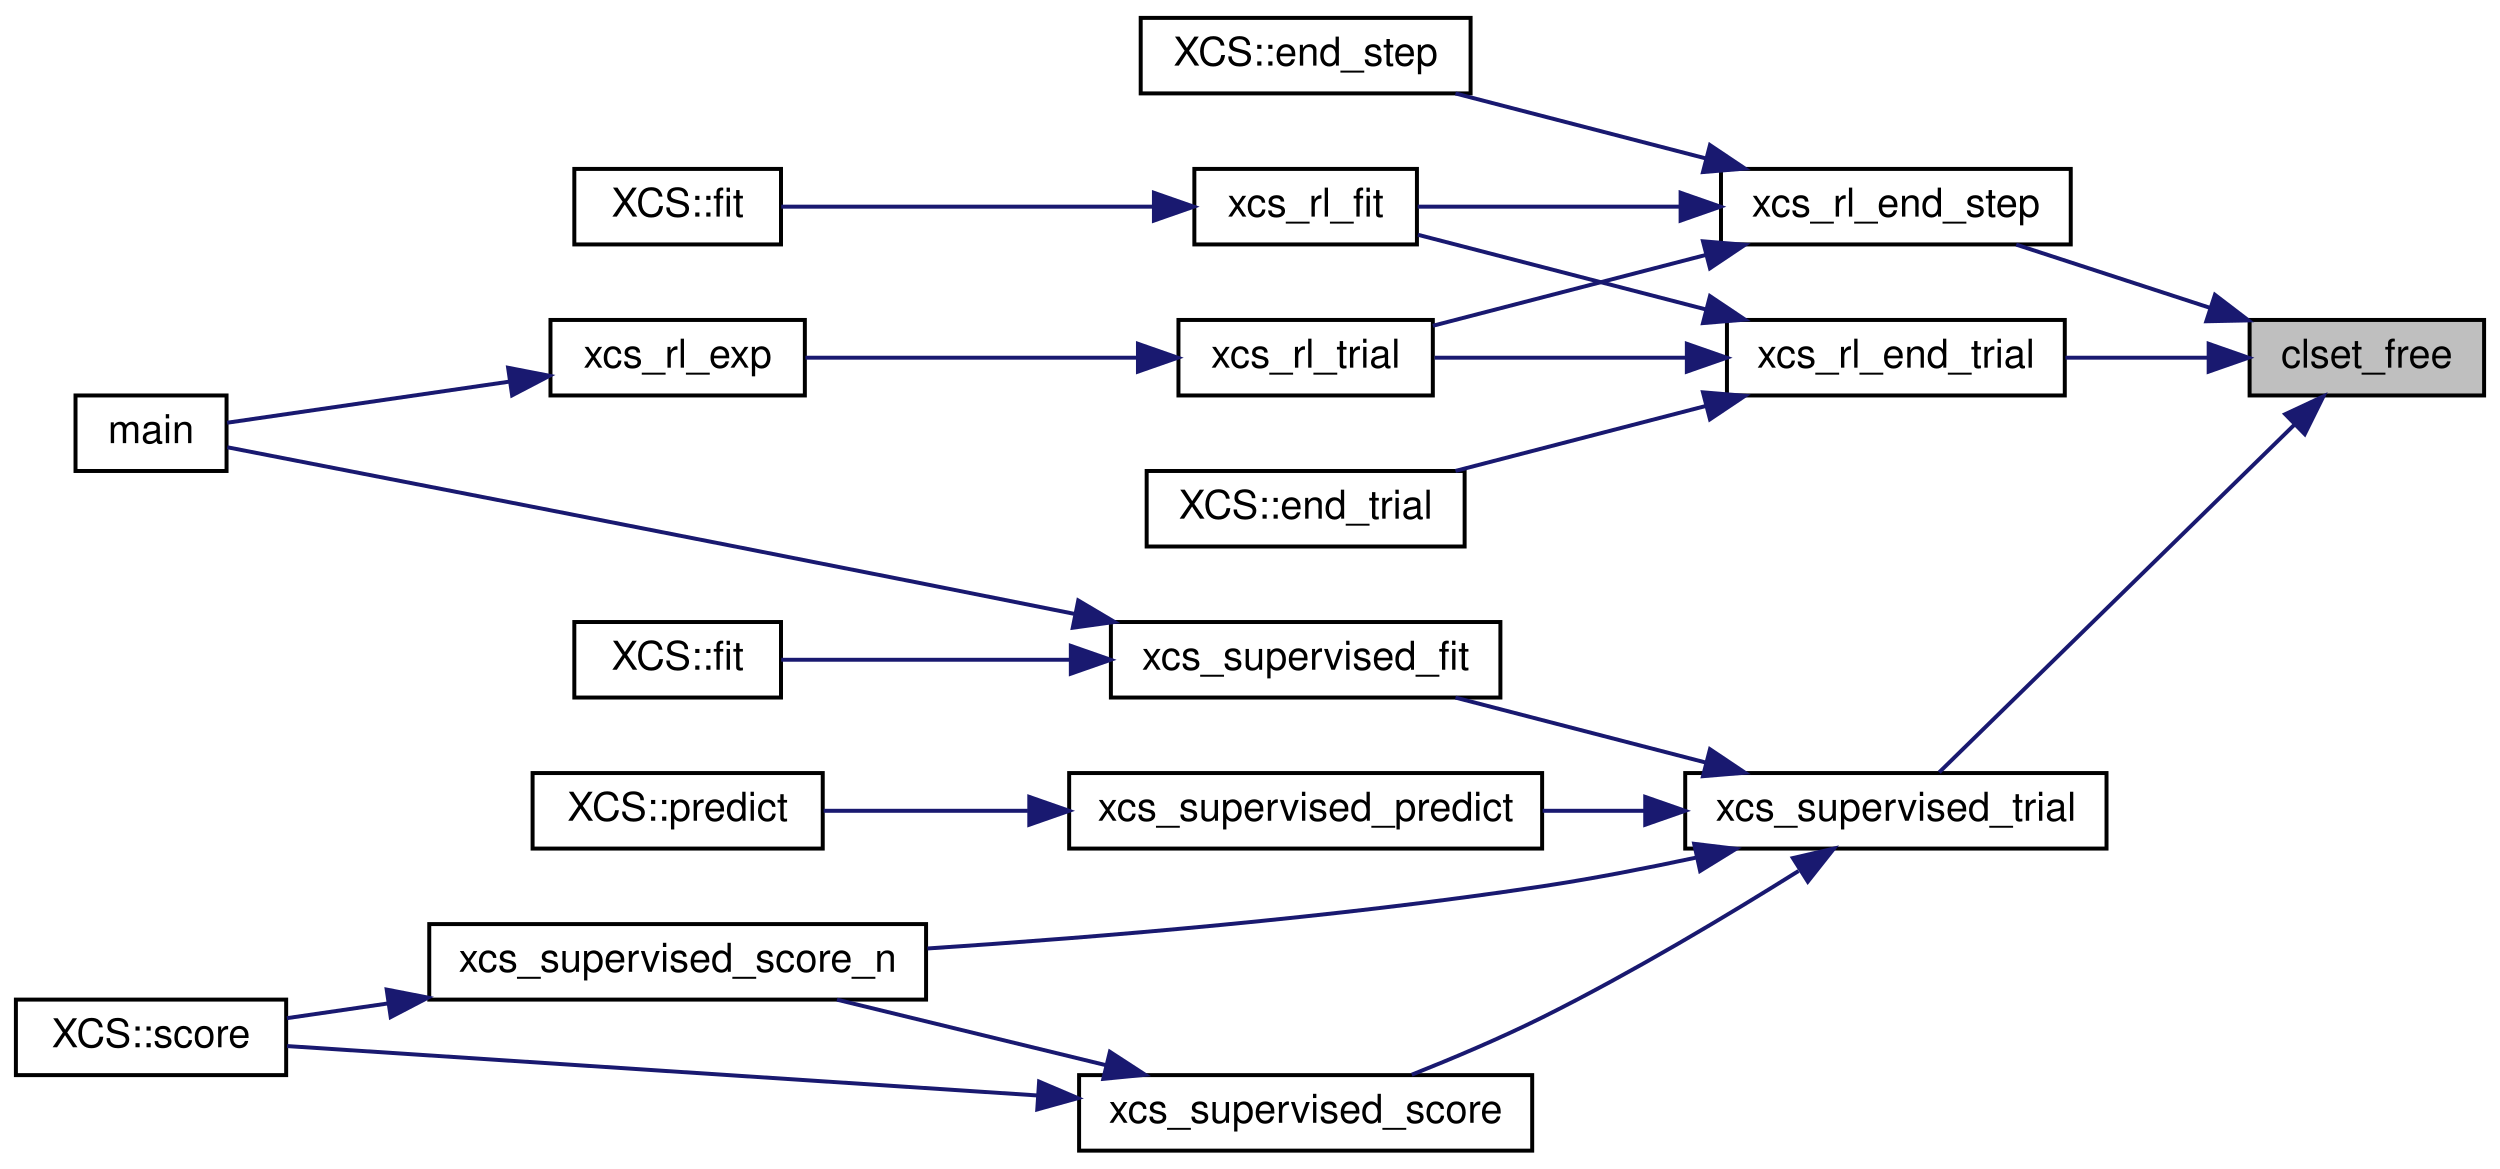
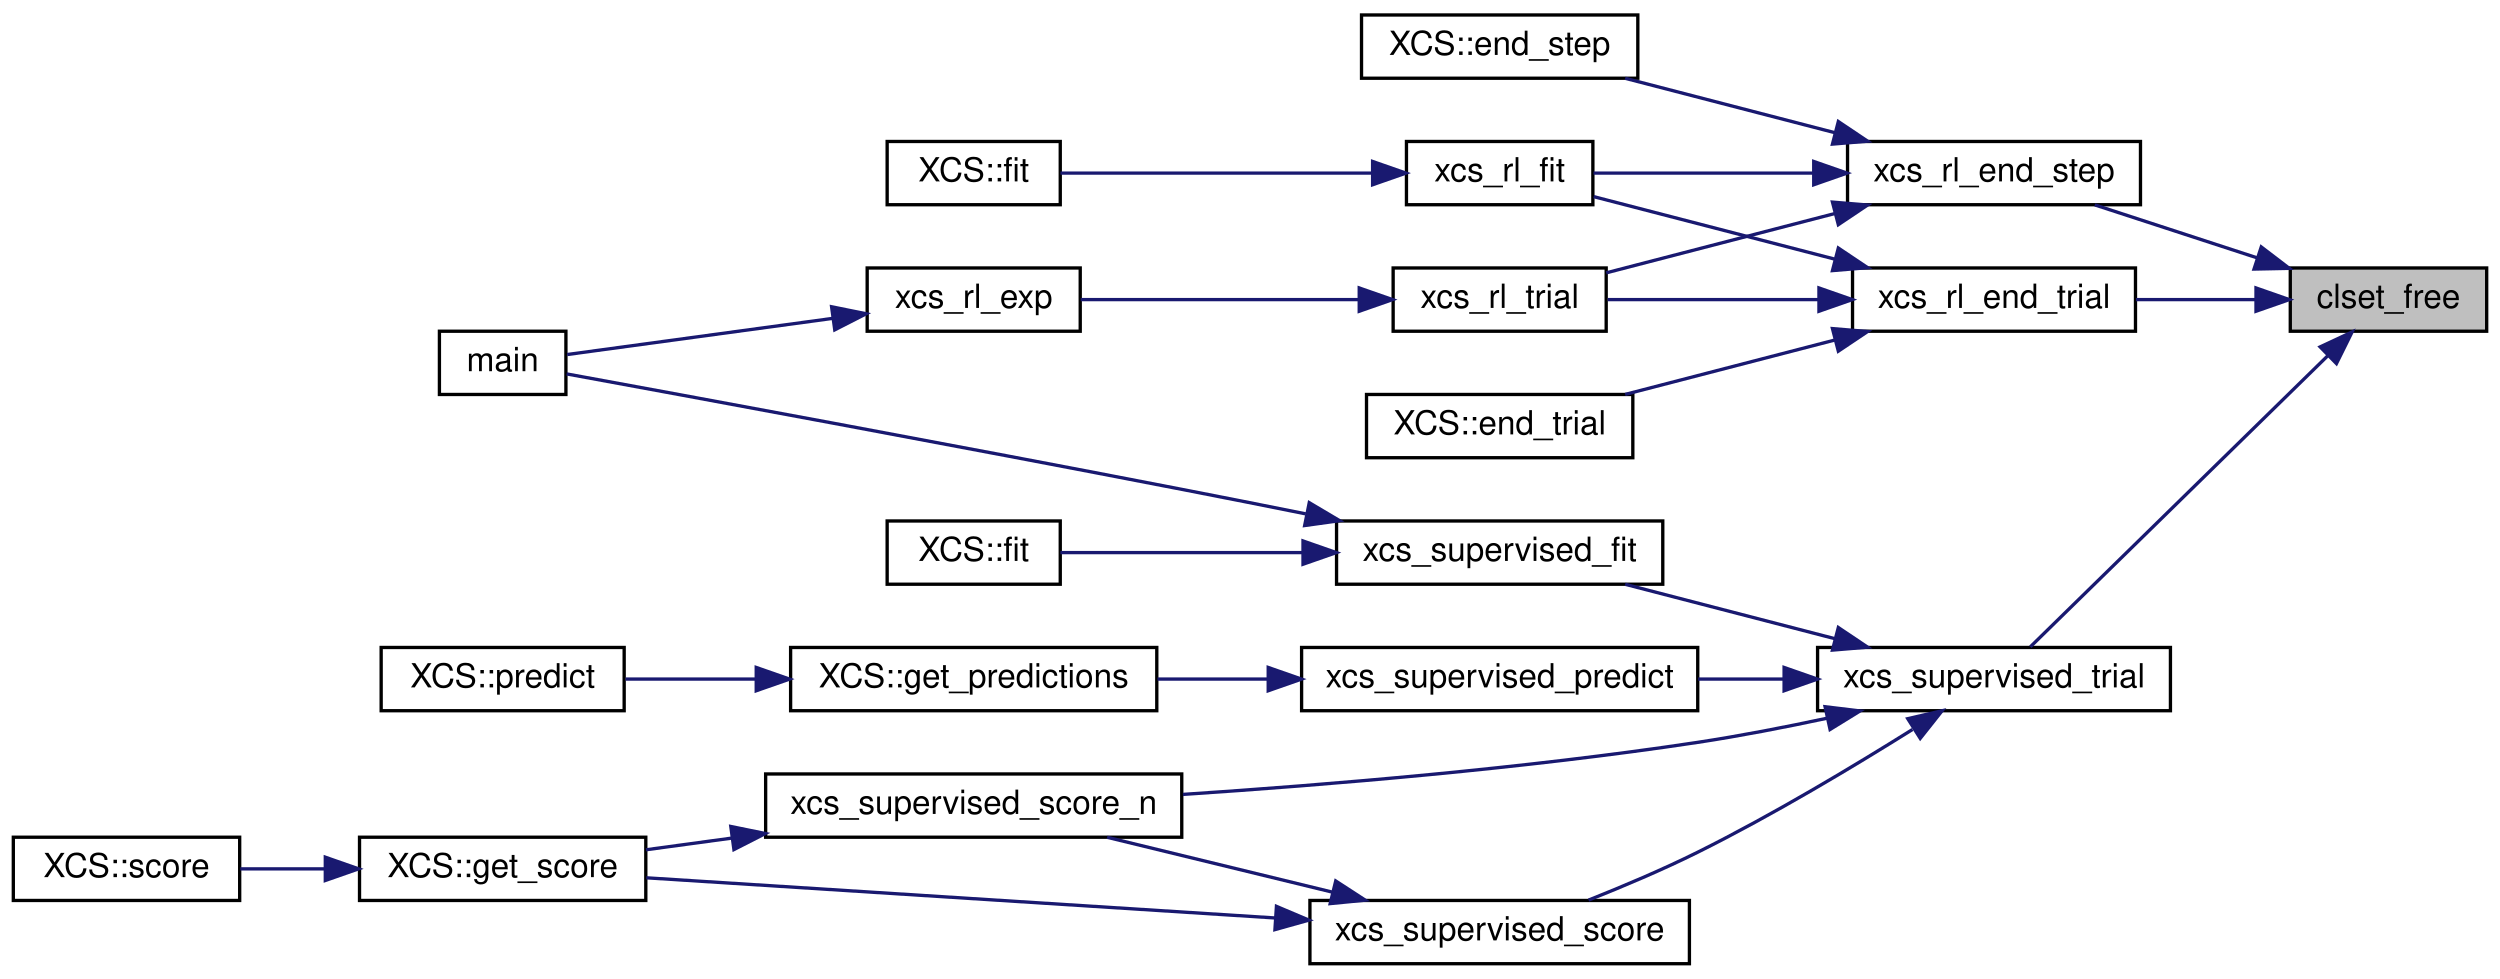
- <svg xmlns="http://www.w3.org/2000/svg" xmlns:xlink="http://www.w3.org/1999/xlink" width="629pt" height="294pt" viewBox="0.00 0.00 629.00 294.00">
+ <svg xmlns="http://www.w3.org/2000/svg" xmlns:xlink="http://www.w3.org/1999/xlink" width="751pt" height="294pt" viewBox="0.00 0.00 751.00 294.00">
  <g id="graph0" class="graph" transform="scale(1 1) rotate(0) translate(4 290)">
    <g id="node1" class="node">
      <g id="a_node1">
        <a xlink:title="Frees the set, but not the classifiers.">
-           <polygon fill="#bfbfbf" stroke="black" points="562,-190.5 562,-209.5 621,-209.5 621,-190.5 562,-190.5" />
-           <text text-anchor="middle" x="591.5" y="-197.5" font-family="Helvetica,sans-Serif" font-size="10.00">clset_free</text>
+           <polygon fill="#bfbfbf" stroke="black" points="684,-190.5 684,-209.5 743,-209.5 743,-190.5 684,-190.5" />
+           <text text-anchor="middle" x="713.5" y="-197.5" font-family="Helvetica,sans-Serif" font-size="10.00">clset_free</text>
        </a>
      </g>
    </g>
    <g id="node2" class="node">
      <g id="a_node2">
        <a xlink:href="xcs__rl_8c.html#aee0c56c15edc80945cda6de450e3ceb7" target="_top" xlink:title="Ends a step in a reinforcement learning trial.">
-           <polygon fill="none" stroke="black" points="429,-228.5 429,-247.5 517,-247.5 517,-228.5 429,-228.5" />
-           <text text-anchor="middle" x="473" y="-235.5" font-family="Helvetica,sans-Serif" font-size="10.00">xcs_rl_end_step</text>
+           <polygon fill="none" stroke="black" points="551,-228.5 551,-247.5 639,-247.5 639,-228.5 551,-228.5" />
+           <text text-anchor="middle" x="595" y="-235.5" font-family="Helvetica,sans-Serif" font-size="10.00">xcs_rl_end_step</text>
        </a>
      </g>
    </g>
    <g id="edge1" class="edge">
-       <path fill="none" stroke="midnightblue" d="M552.14,-212.51C536.23,-217.7 518.08,-223.62 503.28,-228.45" />
-       <polygon fill="midnightblue" stroke="midnightblue" points="553.28,-215.82 561.7,-209.39 551.11,-209.17 553.28,-215.82" />
+       <path fill="none" stroke="midnightblue" d="M674.14,-212.51C658.23,-217.7 640.08,-223.62 625.28,-228.45" />
+       <polygon fill="midnightblue" stroke="midnightblue" points="675.28,-215.82 683.7,-209.39 673.11,-209.17 675.28,-215.82" />
    </g>
    <g id="node9" class="node">
      <g id="a_node9">
        <a xlink:href="xcs__rl_8c.html#aacfd74f90f7b56679f88ff944c31835a" target="_top" xlink:title="Frees memory used by a reinforcement learning trial.">
-           <polygon fill="none" stroke="black" points="430.5,-190.5 430.5,-209.5 515.5,-209.5 515.5,-190.5 430.5,-190.5" />
-           <text text-anchor="middle" x="473" y="-197.5" font-family="Helvetica,sans-Serif" font-size="10.00">xcs_rl_end_trial</text>
+           <polygon fill="none" stroke="black" points="552.5,-190.5 552.5,-209.5 637.5,-209.5 637.5,-190.5 552.5,-190.5" />
+           <text text-anchor="middle" x="595" y="-197.5" font-family="Helvetica,sans-Serif" font-size="10.00">xcs_rl_end_trial</text>
        </a>
      </g>
    </g>
    <g id="edge8" class="edge">
-       <path fill="none" stroke="midnightblue" d="M551.5,-200C539.99,-200 527.34,-200 515.66,-200" />
-       <polygon fill="midnightblue" stroke="midnightblue" points="551.7,-203.5 561.7,-200 551.7,-196.5 551.7,-203.5" />
+       <path fill="none" stroke="midnightblue" d="M673.5,-200C661.99,-200 649.34,-200 637.66,-200" />
+       <polygon fill="midnightblue" stroke="midnightblue" points="673.7,-203.5 683.7,-200 673.7,-196.5 673.7,-203.5" />
    </g>
    <g id="node11" class="node">
      <g id="a_node11">
-         <a xlink:href="xcs__supervised_8c.html#a836aae9ec3055625d1c464d41746a7b9" target="_top" xlink:title="Executes a single XCSF trial.">
-           <polygon fill="none" stroke="black" points="420,-76.5 420,-95.5 526,-95.5 526,-76.5 420,-76.5" />
-           <text text-anchor="middle" x="473" y="-83.5" font-family="Helvetica,sans-Serif" font-size="10.00">xcs_supervised_trial</text>
+         <a xlink:href="xcs__supervised_8c.html#a8e376723db7b6786507d5ea6add9f650" target="_top" xlink:title="Executes a single XCSF trial.">
+           <polygon fill="none" stroke="black" points="542,-76.5 542,-95.5 648,-95.5 648,-76.5 542,-76.5" />
+           <text text-anchor="middle" x="595" y="-83.5" font-family="Helvetica,sans-Serif" font-size="10.00">xcs_supervised_trial</text>
        </a>
      </g>
    </g>
    <g id="edge12" class="edge">
-       <path fill="none" stroke="midnightblue" d="M573.3,-183.17C548.56,-158.96 503.75,-115.11 483.91,-95.69" />
-       <polygon fill="midnightblue" stroke="midnightblue" points="570.97,-185.79 580.57,-190.28 575.87,-180.78 570.97,-185.79" />
+       <path fill="none" stroke="midnightblue" d="M695.3,-183.17C670.56,-158.96 625.75,-115.11 605.91,-95.69" />
+       <polygon fill="midnightblue" stroke="midnightblue" points="692.97,-185.79 702.57,-190.28 697.87,-180.78 692.97,-185.79" />
    </g>
    <g id="node3" class="node">
      <g id="a_node3">
        <a xlink:href="classXCS.html#aaa50fffbade66dcb1a1bd48e28ea838d" target="_top" xlink:title="Ends a step in a reinforcement learning trial.">
-           <polygon fill="none" stroke="black" points="283,-266.5 283,-285.5 366,-285.5 366,-266.5 283,-266.5" />
-           <text text-anchor="middle" x="324.5" y="-273.5" font-family="Helvetica,sans-Serif" font-size="10.00">XCS::end_step</text>
+           <polygon fill="none" stroke="black" points="405,-266.5 405,-285.5 488,-285.5 488,-266.5 405,-266.5" />
+           <text text-anchor="middle" x="446.5" y="-273.5" font-family="Helvetica,sans-Serif" font-size="10.00">XCS::end_step</text>
        </a>
      </g>
    </g>
    <g id="edge2" class="edge">
-       <path fill="none" stroke="midnightblue" d="M425.3,-250.11C404.9,-255.4 381.32,-261.52 362.2,-266.48" />
-       <polygon fill="midnightblue" stroke="midnightblue" points="426.23,-253.49 435.03,-247.59 424.47,-246.71 426.23,-253.49" />
+       <path fill="none" stroke="midnightblue" d="M547.3,-250.11C526.9,-255.4 503.32,-261.52 484.2,-266.48" />
+       <polygon fill="midnightblue" stroke="midnightblue" points="548.23,-253.49 557.03,-247.59 546.47,-246.71 548.23,-253.49" />
    </g>
    <g id="node4" class="node">
      <g id="a_node4">
        <a xlink:href="xcs__rl_8c.html#a391abf9bd2540ff284f822b30899c438" target="_top" xlink:title="Creates and updates an action set for a given (state, action, reward).">
-           <polygon fill="none" stroke="black" points="296.5,-228.5 296.5,-247.5 352.5,-247.5 352.5,-228.5 296.5,-228.5" />
-           <text text-anchor="middle" x="324.5" y="-235.5" font-family="Helvetica,sans-Serif" font-size="10.00">xcs_rl_fit</text>
+           <polygon fill="none" stroke="black" points="418.5,-228.5 418.5,-247.5 474.5,-247.5 474.5,-228.5 418.5,-228.5" />
+           <text text-anchor="middle" x="446.5" y="-235.5" font-family="Helvetica,sans-Serif" font-size="10.00">xcs_rl_fit</text>
        </a>
      </g>
    </g>
    <g id="edge3" class="edge">
-       <path fill="none" stroke="midnightblue" d="M418.76,-238C396.34,-238 371.21,-238 352.69,-238" />
-       <polygon fill="midnightblue" stroke="midnightblue" points="418.84,-241.5 428.84,-238 418.84,-234.5 418.84,-241.5" />
+       <path fill="none" stroke="midnightblue" d="M540.76,-238C518.34,-238 493.21,-238 474.69,-238" />
+       <polygon fill="midnightblue" stroke="midnightblue" points="540.84,-241.5 550.84,-238 540.84,-234.5 540.84,-241.5" />
    </g>
    <g id="node6" class="node">
      <g id="a_node6">
        <a xlink:href="xcs__rl_8c.html#a8171cd945b56ed0a4563f9dcd89438e3" target="_top" xlink:title="Executes a reinforcement learning trial using a built-in environment.">
-           <polygon fill="none" stroke="black" points="292.5,-190.5 292.5,-209.5 356.5,-209.5 356.5,-190.5 292.5,-190.5" />
-           <text text-anchor="middle" x="324.5" y="-197.5" font-family="Helvetica,sans-Serif" font-size="10.00">xcs_rl_trial</text>
+           <polygon fill="none" stroke="black" points="414.5,-190.5 414.5,-209.5 478.5,-209.5 478.5,-190.5 414.5,-190.5" />
+           <text text-anchor="middle" x="446.5" y="-197.5" font-family="Helvetica,sans-Serif" font-size="10.00">xcs_rl_trial</text>
        </a>
      </g>
    </g>
    <g id="edge5" class="edge">
-       <path fill="none" stroke="midnightblue" d="M425.34,-225.9C402.85,-220.06 376.5,-213.23 356.51,-208.04" />
-       <polygon fill="midnightblue" stroke="midnightblue" points="424.47,-229.29 435.03,-228.41 426.23,-222.51 424.47,-229.29" />
+       <path fill="none" stroke="midnightblue" d="M547.34,-225.9C524.85,-220.06 498.5,-213.23 478.51,-208.04" />
+       <polygon fill="midnightblue" stroke="midnightblue" points="546.47,-229.29 557.03,-228.41 548.23,-222.51 546.47,-229.29" />
    </g>
    <g id="node5" class="node">
      <g id="a_node5">
        <a xlink:href="classXCS.html#ac12768292958a714a726b1c029e9616a" target="_top" xlink:title="Creates/updates an action set for a given (state, action, reward).">
-           <polygon fill="none" stroke="black" points="140.5,-228.5 140.5,-247.5 192.5,-247.5 192.5,-228.5 140.5,-228.5" />
-           <text text-anchor="middle" x="166.5" y="-235.5" font-family="Helvetica,sans-Serif" font-size="10.00">XCS::fit</text>
+           <polygon fill="none" stroke="black" points="262.5,-228.5 262.5,-247.5 314.5,-247.5 314.5,-228.5 262.5,-228.5" />
+           <text text-anchor="middle" x="288.5" y="-235.5" font-family="Helvetica,sans-Serif" font-size="10.00">XCS::fit</text>
        </a>
      </g>
    </g>
    <g id="edge4" class="edge">
-       <path fill="none" stroke="midnightblue" d="M286.17,-238C257.2,-238 217.85,-238 192.56,-238" />
-       <polygon fill="midnightblue" stroke="midnightblue" points="286.33,-241.5 296.33,-238 286.33,-234.5 286.33,-241.5" />
+       <path fill="none" stroke="midnightblue" d="M408.17,-238C379.2,-238 339.85,-238 314.56,-238" />
+       <polygon fill="midnightblue" stroke="midnightblue" points="408.33,-241.5 418.33,-238 408.33,-234.5 408.33,-241.5" />
    </g>
    <g id="node7" class="node">
      <g id="a_node7">
        <a xlink:href="xcs__rl_8c.html#adb4c284d19eeaed2b4a629f9b939ed20" target="_top" xlink:title="Executes a reinforcement learning experiment.">
-           <polygon fill="none" stroke="black" points="134.5,-190.5 134.5,-209.5 198.5,-209.5 198.5,-190.5 134.5,-190.5" />
-           <text text-anchor="middle" x="166.5" y="-197.5" font-family="Helvetica,sans-Serif" font-size="10.00">xcs_rl_exp</text>
+           <polygon fill="none" stroke="black" points="256.5,-190.5 256.5,-209.5 320.5,-209.5 320.5,-190.5 256.5,-190.5" />
+           <text text-anchor="middle" x="288.5" y="-197.5" font-family="Helvetica,sans-Serif" font-size="10.00">xcs_rl_exp</text>
        </a>
      </g>
    </g>
    <g id="edge6" class="edge">
-       <path fill="none" stroke="midnightblue" d="M282.28,-200C256.06,-200 222.65,-200 198.64,-200" />
-       <polygon fill="midnightblue" stroke="midnightblue" points="282.31,-203.5 292.31,-200 282.31,-196.5 282.31,-203.5" />
+       <path fill="none" stroke="midnightblue" d="M404.28,-200C378.06,-200 344.65,-200 320.64,-200" />
+       <polygon fill="midnightblue" stroke="midnightblue" points="404.31,-203.5 414.31,-200 404.31,-196.5 404.31,-203.5" />
    </g>
    <g id="node8" class="node">
      <g id="a_node8">
        <a xlink:href="main_8c.html#a3c04138a5bfe5d72780bb7e82a18e627" target="_top" xlink:title=" ">
-           <polygon fill="none" stroke="black" points="15,-171.5 15,-190.5 53,-190.5 53,-171.5 15,-171.5" />
-           <text text-anchor="middle" x="34" y="-178.5" font-family="Helvetica,sans-Serif" font-size="10.00">main</text>
+           <polygon fill="none" stroke="black" points="128,-171.5 128,-190.5 166,-190.5 166,-171.5 128,-171.5" />
+           <text text-anchor="middle" x="147" y="-178.5" font-family="Helvetica,sans-Serif" font-size="10.00">main</text>
        </a>
      </g>
    </g>
    <g id="edge7" class="edge">
-       <path fill="none" stroke="midnightblue" d="M124.34,-194.01C100.42,-190.52 71.47,-186.31 53.14,-183.64" />
-       <polygon fill="midnightblue" stroke="midnightblue" points="123.84,-197.47 134.24,-195.45 124.85,-190.54 123.84,-197.47" />
+       <path fill="none" stroke="midnightblue" d="M246.04,-194.35C219.57,-190.75 186.54,-186.25 166.38,-183.5" />
+       <polygon fill="midnightblue" stroke="midnightblue" points="245.81,-197.85 256.19,-195.74 246.76,-190.92 245.81,-197.85" />
    </g>
    <g id="edge10" class="edge">
-       <path fill="none" stroke="midnightblue" d="M425.1,-212.17C401.22,-218.36 373.03,-225.67 352.74,-230.93" />
-       <polygon fill="midnightblue" stroke="midnightblue" points="426.23,-215.49 435.03,-209.59 424.47,-208.71 426.23,-215.49" />
+       <path fill="none" stroke="midnightblue" d="M547.1,-212.17C523.22,-218.36 495.03,-225.67 474.74,-230.93" />
+       <polygon fill="midnightblue" stroke="midnightblue" points="548.23,-215.49 557.03,-209.59 546.47,-208.71 548.23,-215.49" />
    </g>
    <g id="edge11" class="edge">
-       <path fill="none" stroke="midnightblue" d="M420.28,-200C399.14,-200 375.38,-200 356.94,-200" />
-       <polygon fill="midnightblue" stroke="midnightblue" points="420.41,-203.5 430.41,-200 420.41,-196.5 420.41,-203.5" />
+       <path fill="none" stroke="midnightblue" d="M542.28,-200C521.14,-200 497.38,-200 478.94,-200" />
+       <polygon fill="midnightblue" stroke="midnightblue" points="542.41,-203.5 552.41,-200 542.41,-196.5 542.41,-203.5" />
    </g>
    <g id="node10" class="node">
      <g id="a_node10">
        <a xlink:href="classXCS.html#a173bb0ba504bc7e97cda5841a6534944" target="_top" xlink:title="Frees memory used by a reinforcement learning trial.">
-           <polygon fill="none" stroke="black" points="284.5,-152.5 284.5,-171.5 364.5,-171.5 364.5,-152.5 284.5,-152.5" />
-           <text text-anchor="middle" x="324.5" y="-159.5" font-family="Helvetica,sans-Serif" font-size="10.00">XCS::end_trial</text>
+           <polygon fill="none" stroke="black" points="406.5,-152.5 406.5,-171.5 486.5,-171.5 486.5,-152.5 406.5,-152.5" />
+           <text text-anchor="middle" x="446.5" y="-159.5" font-family="Helvetica,sans-Serif" font-size="10.00">XCS::end_trial</text>
        </a>
      </g>
    </g>
    <g id="edge9" class="edge">
-       <path fill="none" stroke="midnightblue" d="M425.3,-187.89C404.9,-182.6 381.32,-176.48 362.2,-171.52" />
-       <polygon fill="midnightblue" stroke="midnightblue" points="424.47,-191.29 435.03,-190.41 426.23,-184.51 424.47,-191.29" />
+       <path fill="none" stroke="midnightblue" d="M547.3,-187.89C526.9,-182.6 503.32,-176.48 484.2,-171.52" />
+       <polygon fill="midnightblue" stroke="midnightblue" points="546.47,-191.29 557.03,-190.41 548.23,-184.51 546.47,-191.29" />
    </g>
    <g id="node12" class="node">
      <g id="a_node12">
        <a xlink:href="xcs__supervised_8c.html#aac1347b7b83576d581a1b725b4c84e56" target="_top" xlink:title="Executes MAX_TRIALS number of XCSF learning iterations using the training data and test iterations us...">
-           <polygon fill="none" stroke="black" points="275.5,-114.5 275.5,-133.5 373.5,-133.5 373.5,-114.5 275.5,-114.5" />
-           <text text-anchor="middle" x="324.5" y="-121.5" font-family="Helvetica,sans-Serif" font-size="10.00">xcs_supervised_fit</text>
+           <polygon fill="none" stroke="black" points="397.5,-114.5 397.5,-133.5 495.5,-133.5 495.5,-114.5 397.5,-114.5" />
+           <text text-anchor="middle" x="446.5" y="-121.5" font-family="Helvetica,sans-Serif" font-size="10.00">xcs_supervised_fit</text>
        </a>
      </g>
    </g>
    <g id="edge13" class="edge">
-       <path fill="none" stroke="midnightblue" d="M425.3,-98.11C404.9,-103.4 381.32,-109.52 362.2,-114.48" />
-       <polygon fill="midnightblue" stroke="midnightblue" points="426.23,-101.49 435.03,-95.59 424.47,-94.71 426.23,-101.49" />
+       <path fill="none" stroke="midnightblue" d="M547.3,-98.11C526.9,-103.4 503.32,-109.52 484.2,-114.48" />
+       <polygon fill="midnightblue" stroke="midnightblue" points="548.23,-101.49 557.03,-95.59 546.47,-94.71 548.23,-101.49" />
    </g>
    <g id="node14" class="node">
      <g id="a_node14">
-         <a xlink:href="xcs__supervised_8c.html#a2dc51452fdb0be0e27fd3ebfe6041474" target="_top" xlink:title="Calculates the XCSF predictions for the provided input.">
-           <polygon fill="none" stroke="black" points="265,-76.5 265,-95.5 384,-95.5 384,-76.5 265,-76.5" />
-           <text text-anchor="middle" x="324.5" y="-83.5" font-family="Helvetica,sans-Serif" font-size="10.00">xcs_supervised_predict</text>
+         <a xlink:href="xcs__supervised_8c.html#ae4791c1daf0baaa6615f70332657aadb" target="_top" xlink:title="Calculates the XCSF predictions for the provided input.">
+           <polygon fill="none" stroke="black" points="387,-76.5 387,-95.5 506,-95.5 506,-76.5 387,-76.5" />
+           <text text-anchor="middle" x="446.5" y="-83.5" font-family="Helvetica,sans-Serif" font-size="10.00">xcs_supervised_predict</text>
        </a>
      </g>
    </g>
    <g id="edge16" class="edge">
-       <path fill="none" stroke="midnightblue" d="M409.72,-86C401.23,-86 392.55,-86 384.13,-86" />
-       <polygon fill="midnightblue" stroke="midnightblue" points="409.94,-89.5 419.94,-86 409.94,-82.5 409.94,-89.5" />
-     </g>
-     <g id="node16" class="node">
-       <g id="a_node16">
-         <a xlink:href="xcs__supervised_8c.html#ae05de18a53511ba46b2a6a733c780580" target="_top" xlink:title="Calculates the XCSF error for the input data.">
-           <polygon fill="none" stroke="black" points="267.5,-0.5 267.5,-19.5 381.5,-19.5 381.5,-0.5 267.5,-0.5" />
-           <text text-anchor="middle" x="324.5" y="-7.5" font-family="Helvetica,sans-Serif" font-size="10.00">xcs_supervised_score</text>
-         </a>
-       </g>
-     </g>
-     <g id="edge18" class="edge">
-       <path fill="none" stroke="midnightblue" d="M448.52,-70.87C431.08,-59.94 406.52,-45.2 384,-34 373.48,-28.77 361.54,-23.72 351.2,-19.61" />
-       <polygon fill="midnightblue" stroke="midnightblue" points="447.09,-74.11 457.42,-76.5 450.84,-68.19 447.09,-74.11" />
-     </g>
-     <g id="node18" class="node">
-       <g id="a_node18">
-         <a xlink:href="xcs__supervised_8c.html#a56ec80025279785376a569ec0130c29f" target="_top" xlink:title="Calculates the XCSF error for a subsample of the input data.">
-           <polygon fill="none" stroke="black" points="104,-38.5 104,-57.5 229,-57.5 229,-38.5 104,-38.5" />
-           <text text-anchor="middle" x="166.5" y="-45.5" font-family="Helvetica,sans-Serif" font-size="10.00">xcs_supervised_score_n</text>
-         </a>
-       </g>
-     </g>
-     <g id="edge22" class="edge">
-       <path fill="none" stroke="midnightblue" d="M422.89,-74.26C410.28,-71.56 396.68,-68.92 384,-67 332.14,-59.16 272.77,-54.23 229.34,-51.36" />
-       <polygon fill="midnightblue" stroke="midnightblue" points="422.25,-77.7 432.77,-76.43 423.75,-70.87 422.25,-77.7" />
+       <path fill="none" stroke="midnightblue" d="M531.72,-86C523.23,-86 514.55,-86 506.13,-86" />
+       <polygon fill="midnightblue" stroke="midnightblue" points="531.94,-89.5 541.94,-86 531.94,-82.5 531.94,-89.5" />
+     </g>
+     <g id="node17" class="node">
+       <g id="a_node17">
+         <a xlink:href="xcs__supervised_8c.html#a535e3dbbf0f80e64a4e9b1c700e51f40" target="_top" xlink:title="Calculates the XCSF error for the input data.">
+           <polygon fill="none" stroke="black" points="389.5,-0.5 389.5,-19.5 503.5,-19.5 503.5,-0.5 389.5,-0.5" />
+           <text text-anchor="middle" x="446.5" y="-7.5" font-family="Helvetica,sans-Serif" font-size="10.00">xcs_supervised_score</text>
+         </a>
+       </g>
+     </g>
+     <g id="edge19" class="edge">
+       <path fill="none" stroke="midnightblue" d="M570.52,-70.87C553.08,-59.94 528.52,-45.2 506,-34 495.48,-28.77 483.54,-23.72 473.2,-19.61" />
+       <polygon fill="midnightblue" stroke="midnightblue" points="569.09,-74.11 579.42,-76.5 572.84,-68.19 569.09,-74.11" />
+     </g>
+     <g id="node20" class="node">
+       <g id="a_node20">
+         <a xlink:href="xcs__supervised_8c.html#a9ab2bb39625aea84c716901a95a4326e" target="_top" xlink:title="Calculates the XCSF error for a subsample of the input data.">
+           <polygon fill="none" stroke="black" points="226,-38.5 226,-57.5 351,-57.5 351,-38.5 226,-38.5" />
+           <text text-anchor="middle" x="288.5" y="-45.5" font-family="Helvetica,sans-Serif" font-size="10.00">xcs_supervised_score_n</text>
+         </a>
+       </g>
+     </g>
+     <g id="edge24" class="edge">
+       <path fill="none" stroke="midnightblue" d="M544.89,-74.26C532.28,-71.56 518.68,-68.92 506,-67 454.14,-59.16 394.77,-54.23 351.34,-51.36" />
+       <polygon fill="midnightblue" stroke="midnightblue" points="544.25,-77.7 554.77,-76.43 545.75,-70.87 544.25,-77.7" />
    </g>
    <g id="edge15" class="edge">
-       <path fill="none" stroke="midnightblue" d="M266.26,-135.56C253.97,-138.02 241.05,-140.61 229,-143 164.37,-155.83 87.56,-170.79 53.19,-177.47" />
-       <polygon fill="midnightblue" stroke="midnightblue" points="267.29,-138.92 276.4,-133.52 265.91,-132.06 267.29,-138.92" />
+       <path fill="none" stroke="midnightblue" d="M388.27,-135.63C375.98,-138.1 363.06,-140.66 351,-143 282.89,-156.22 201.77,-171.17 166.21,-177.68" />
+       <polygon fill="midnightblue" stroke="midnightblue" points="389.3,-139 398.42,-133.59 387.92,-132.13 389.3,-139" />
    </g>
    <g id="node13" class="node">
      <g id="a_node13">
        <a xlink:href="classXCS.html#a3f8168ffade2d933d0971625200f1d92" target="_top" xlink:title="Executes MAX_TRIALS number of XCSF learning iterations using the provided training data.">
-           <polygon fill="none" stroke="black" points="140.5,-114.5 140.5,-133.5 192.5,-133.5 192.5,-114.5 140.5,-114.5" />
-           <text text-anchor="middle" x="166.5" y="-121.5" font-family="Helvetica,sans-Serif" font-size="10.00">XCS::fit</text>
+           <polygon fill="none" stroke="black" points="262.5,-114.5 262.5,-133.5 314.5,-133.5 314.5,-114.5 262.5,-114.5" />
+           <text text-anchor="middle" x="288.5" y="-121.5" font-family="Helvetica,sans-Serif" font-size="10.00">XCS::fit</text>
        </a>
      </g>
    </g>
    <g id="edge14" class="edge">
-       <path fill="none" stroke="midnightblue" d="M265.24,-124C240.15,-124 212.13,-124 192.55,-124" />
-       <polygon fill="midnightblue" stroke="midnightblue" points="265.42,-127.5 275.42,-124 265.42,-120.5 265.42,-127.5" />
+       <path fill="none" stroke="midnightblue" d="M387.24,-124C362.15,-124 334.13,-124 314.55,-124" />
+       <polygon fill="midnightblue" stroke="midnightblue" points="387.42,-127.5 397.42,-124 387.42,-120.5 387.42,-127.5" />
    </g>
    <g id="node15" class="node">
      <g id="a_node15">
-         <a xlink:href="classXCS.html#a4d7d398d90d5f695fcbfe0fa99354436" target="_top" xlink:title="Returns the XCSF prediction array for the provided input.">
-           <polygon fill="none" stroke="black" points="130,-76.5 130,-95.5 203,-95.5 203,-76.5 130,-76.5" />
-           <text text-anchor="middle" x="166.5" y="-83.5" font-family="Helvetica,sans-Serif" font-size="10.00">XCS::predict</text>
+         <a xlink:href="classXCS.html#a213bbab8324b5a60482e87f18a9ceaee" target="_top" xlink:title="Returns the XCSF prediction array for the provided input.">
+           <polygon fill="none" stroke="black" points="233.5,-76.5 233.5,-95.5 343.5,-95.5 343.5,-76.5 233.5,-76.5" />
+           <text text-anchor="middle" x="288.5" y="-83.5" font-family="Helvetica,sans-Serif" font-size="10.00">XCS::get_predictions</text>
        </a>
      </g>
    </g>
    <g id="edge17" class="edge">
-       <path fill="none" stroke="midnightblue" d="M254.62,-86C236.88,-86 218.51,-86 203.23,-86" />
-       <polygon fill="midnightblue" stroke="midnightblue" points="254.97,-89.5 264.97,-86 254.97,-82.5 254.97,-89.5" />
-     </g>
-     <g id="node17" class="node">
-       <g id="a_node17">
+       <path fill="none" stroke="midnightblue" d="M376.87,-86C365.77,-86 354.42,-86 343.72,-86" />
+       <polygon fill="midnightblue" stroke="midnightblue" points="376.97,-89.5 386.97,-86 376.97,-82.5 376.97,-89.5" />
+     </g>
+     <g id="node16" class="node">
+       <g id="a_node16">
+         <a xlink:href="classXCS.html#aa29ac60a35ac4874b65bb22deca6df0c" target="_top" xlink:title="Returns the XCSF prediction array for the provided input.">
+           <polygon fill="none" stroke="black" points="110.5,-76.5 110.5,-95.5 183.5,-95.5 183.5,-76.5 110.5,-76.5" />
+           <text text-anchor="middle" x="147" y="-83.5" font-family="Helvetica,sans-Serif" font-size="10.00">XCS::predict</text>
+         </a>
+       </g>
+     </g>
+     <g id="edge18" class="edge">
+       <path fill="none" stroke="midnightblue" d="M222.98,-86C209.55,-86 195.86,-86 183.91,-86" />
+       <polygon fill="midnightblue" stroke="midnightblue" points="223.17,-89.5 233.17,-86 223.17,-82.5 223.17,-89.5" />
+     </g>
+     <g id="node18" class="node">
+       <g id="a_node18">
+         <a xlink:href="classXCS.html#abe2ecac1d31f36659f70eb3ff9665bef" target="_top" xlink:title="Returns the error using N random samples from the provided data.">
+           <polygon fill="none" stroke="black" points="104,-19.5 104,-38.5 190,-38.5 190,-19.5 104,-19.5" />
+           <text text-anchor="middle" x="147" y="-26.5" font-family="Helvetica,sans-Serif" font-size="10.00">XCS::get_score</text>
+         </a>
+       </g>
+     </g>
+     <g id="edge20" class="edge">
+       <path fill="none" stroke="midnightblue" d="M379.06,-14.24C321.29,-17.93 239.33,-23.17 190.15,-26.31" />
+       <polygon fill="midnightblue" stroke="midnightblue" points="379.44,-17.73 389.19,-13.6 378.99,-10.74 379.44,-17.73" />
+     </g>
+     <g id="edge22" class="edge">
+       <path fill="none" stroke="midnightblue" d="M396.37,-21.97C374.51,-27.29 349.12,-33.48 328.58,-38.48" />
+       <polygon fill="midnightblue" stroke="midnightblue" points="397.25,-25.36 406.13,-19.59 395.59,-18.56 397.25,-25.36" />
+     </g>
+     <g id="node19" class="node">
+       <g id="a_node19">
        <a xlink:href="classXCS.html#a4bb9f3f8613abf7ba95837a03bbb931d" target="_top" xlink:title="Returns the error using N random samples from the provided data.">
          <polygon fill="none" stroke="black" points="0,-19.5 0,-38.5 68,-38.5 68,-19.5 0,-19.5" />
          <text text-anchor="middle" x="34" y="-26.5" font-family="Helvetica,sans-Serif" font-size="10.00">XCS::score</text>
        </a>
      </g>
    </g>
-     <g id="edge19" class="edge">
-       <path fill="none" stroke="midnightblue" d="M257.2,-14.37C198.15,-18.26 114.18,-23.79 68.23,-26.81" />
-       <polygon fill="midnightblue" stroke="midnightblue" points="257.44,-17.86 267.19,-13.71 256.98,-10.87 257.44,-17.86" />
-     </g>
-     <g id="edge20" class="edge">
-       <path fill="none" stroke="midnightblue" d="M274.37,-21.97C252.51,-27.29 227.12,-33.48 206.58,-38.48" />
-       <polygon fill="midnightblue" stroke="midnightblue" points="275.25,-25.36 284.13,-19.59 273.59,-18.56 275.25,-25.36" />
-     </g>
    <g id="edge21" class="edge">
-       <path fill="none" stroke="midnightblue" d="M93.64,-37.54C84.76,-36.25 76.06,-34.98 68.18,-33.83" />
-       <polygon fill="midnightblue" stroke="midnightblue" points="93.29,-41.02 103.69,-39 94.3,-34.1 93.29,-41.02" />
+       <path fill="none" stroke="midnightblue" d="M93.65,-29C84.98,-29 76.21,-29 68.19,-29" />
+       <polygon fill="midnightblue" stroke="midnightblue" points="93.72,-32.5 103.72,-29 93.72,-25.5 93.72,-32.5" />
+     </g>
+     <g id="edge23" class="edge">
+       <path fill="none" stroke="midnightblue" d="M215.92,-38.25C207.07,-37.05 198.25,-35.84 190.05,-34.73" />
+       <polygon fill="midnightblue" stroke="midnightblue" points="215.53,-41.73 225.91,-39.61 216.47,-34.79 215.53,-41.73" />
    </g>
  </g>
</svg>
